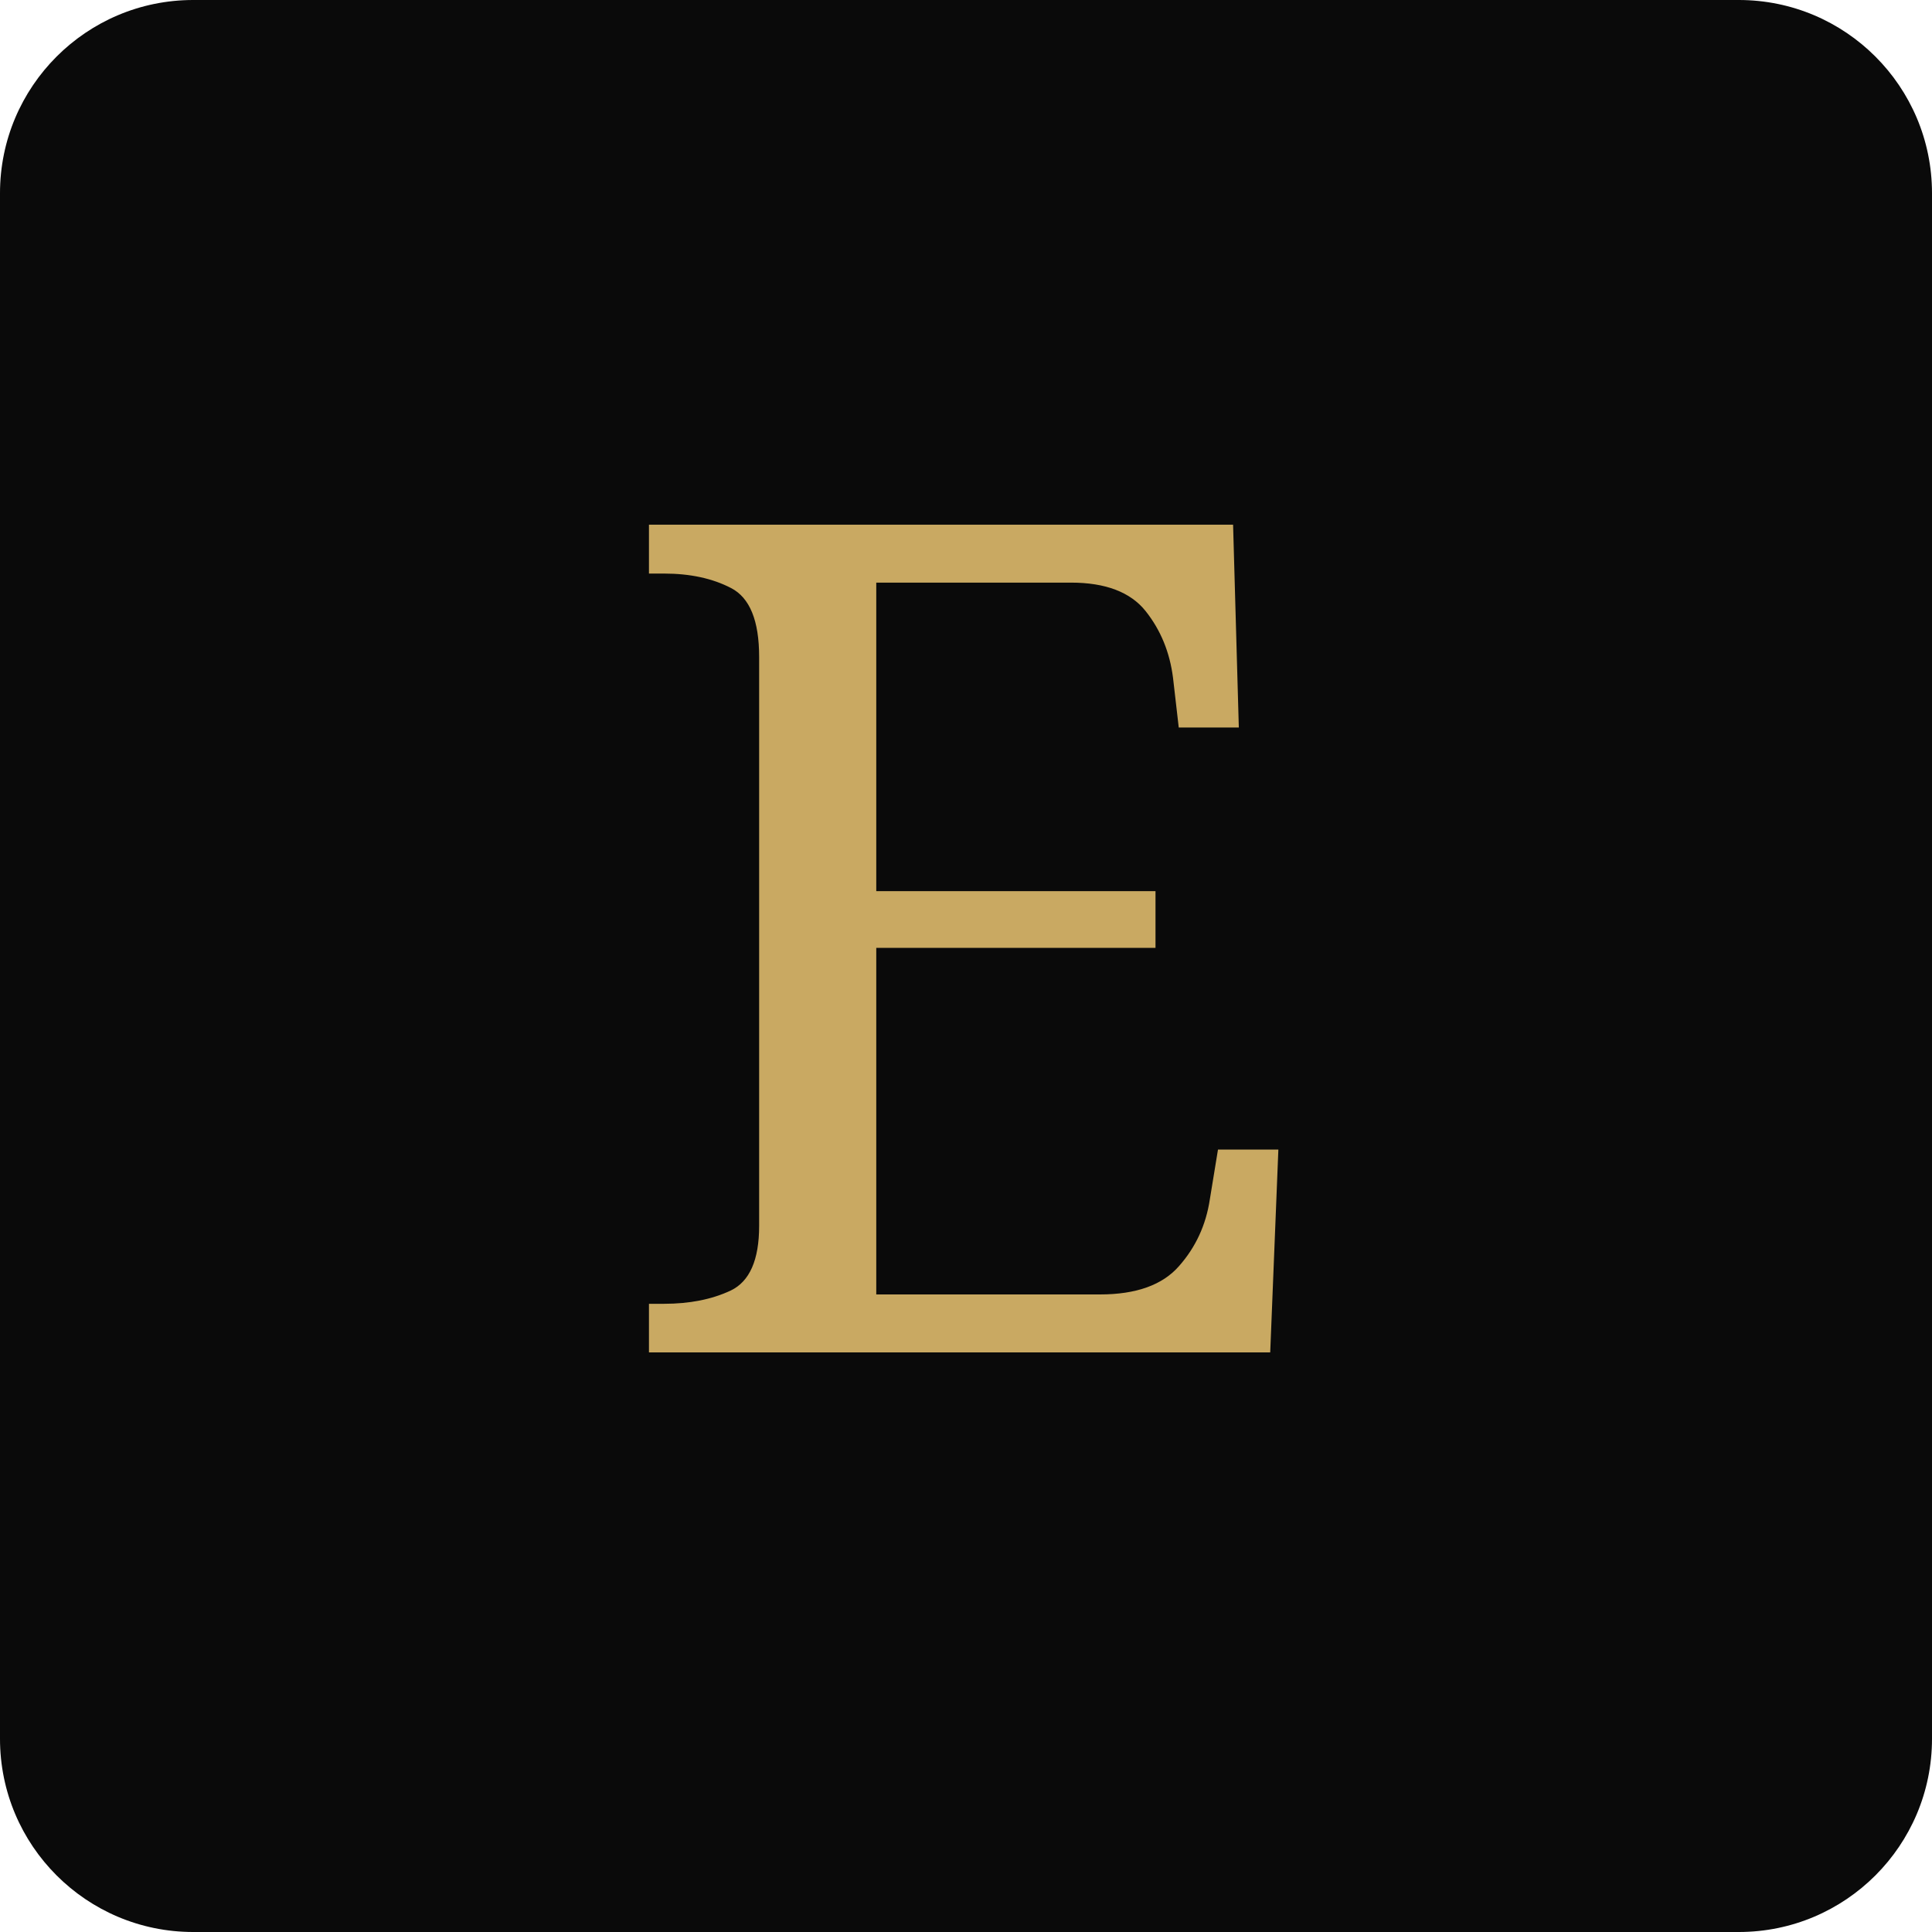
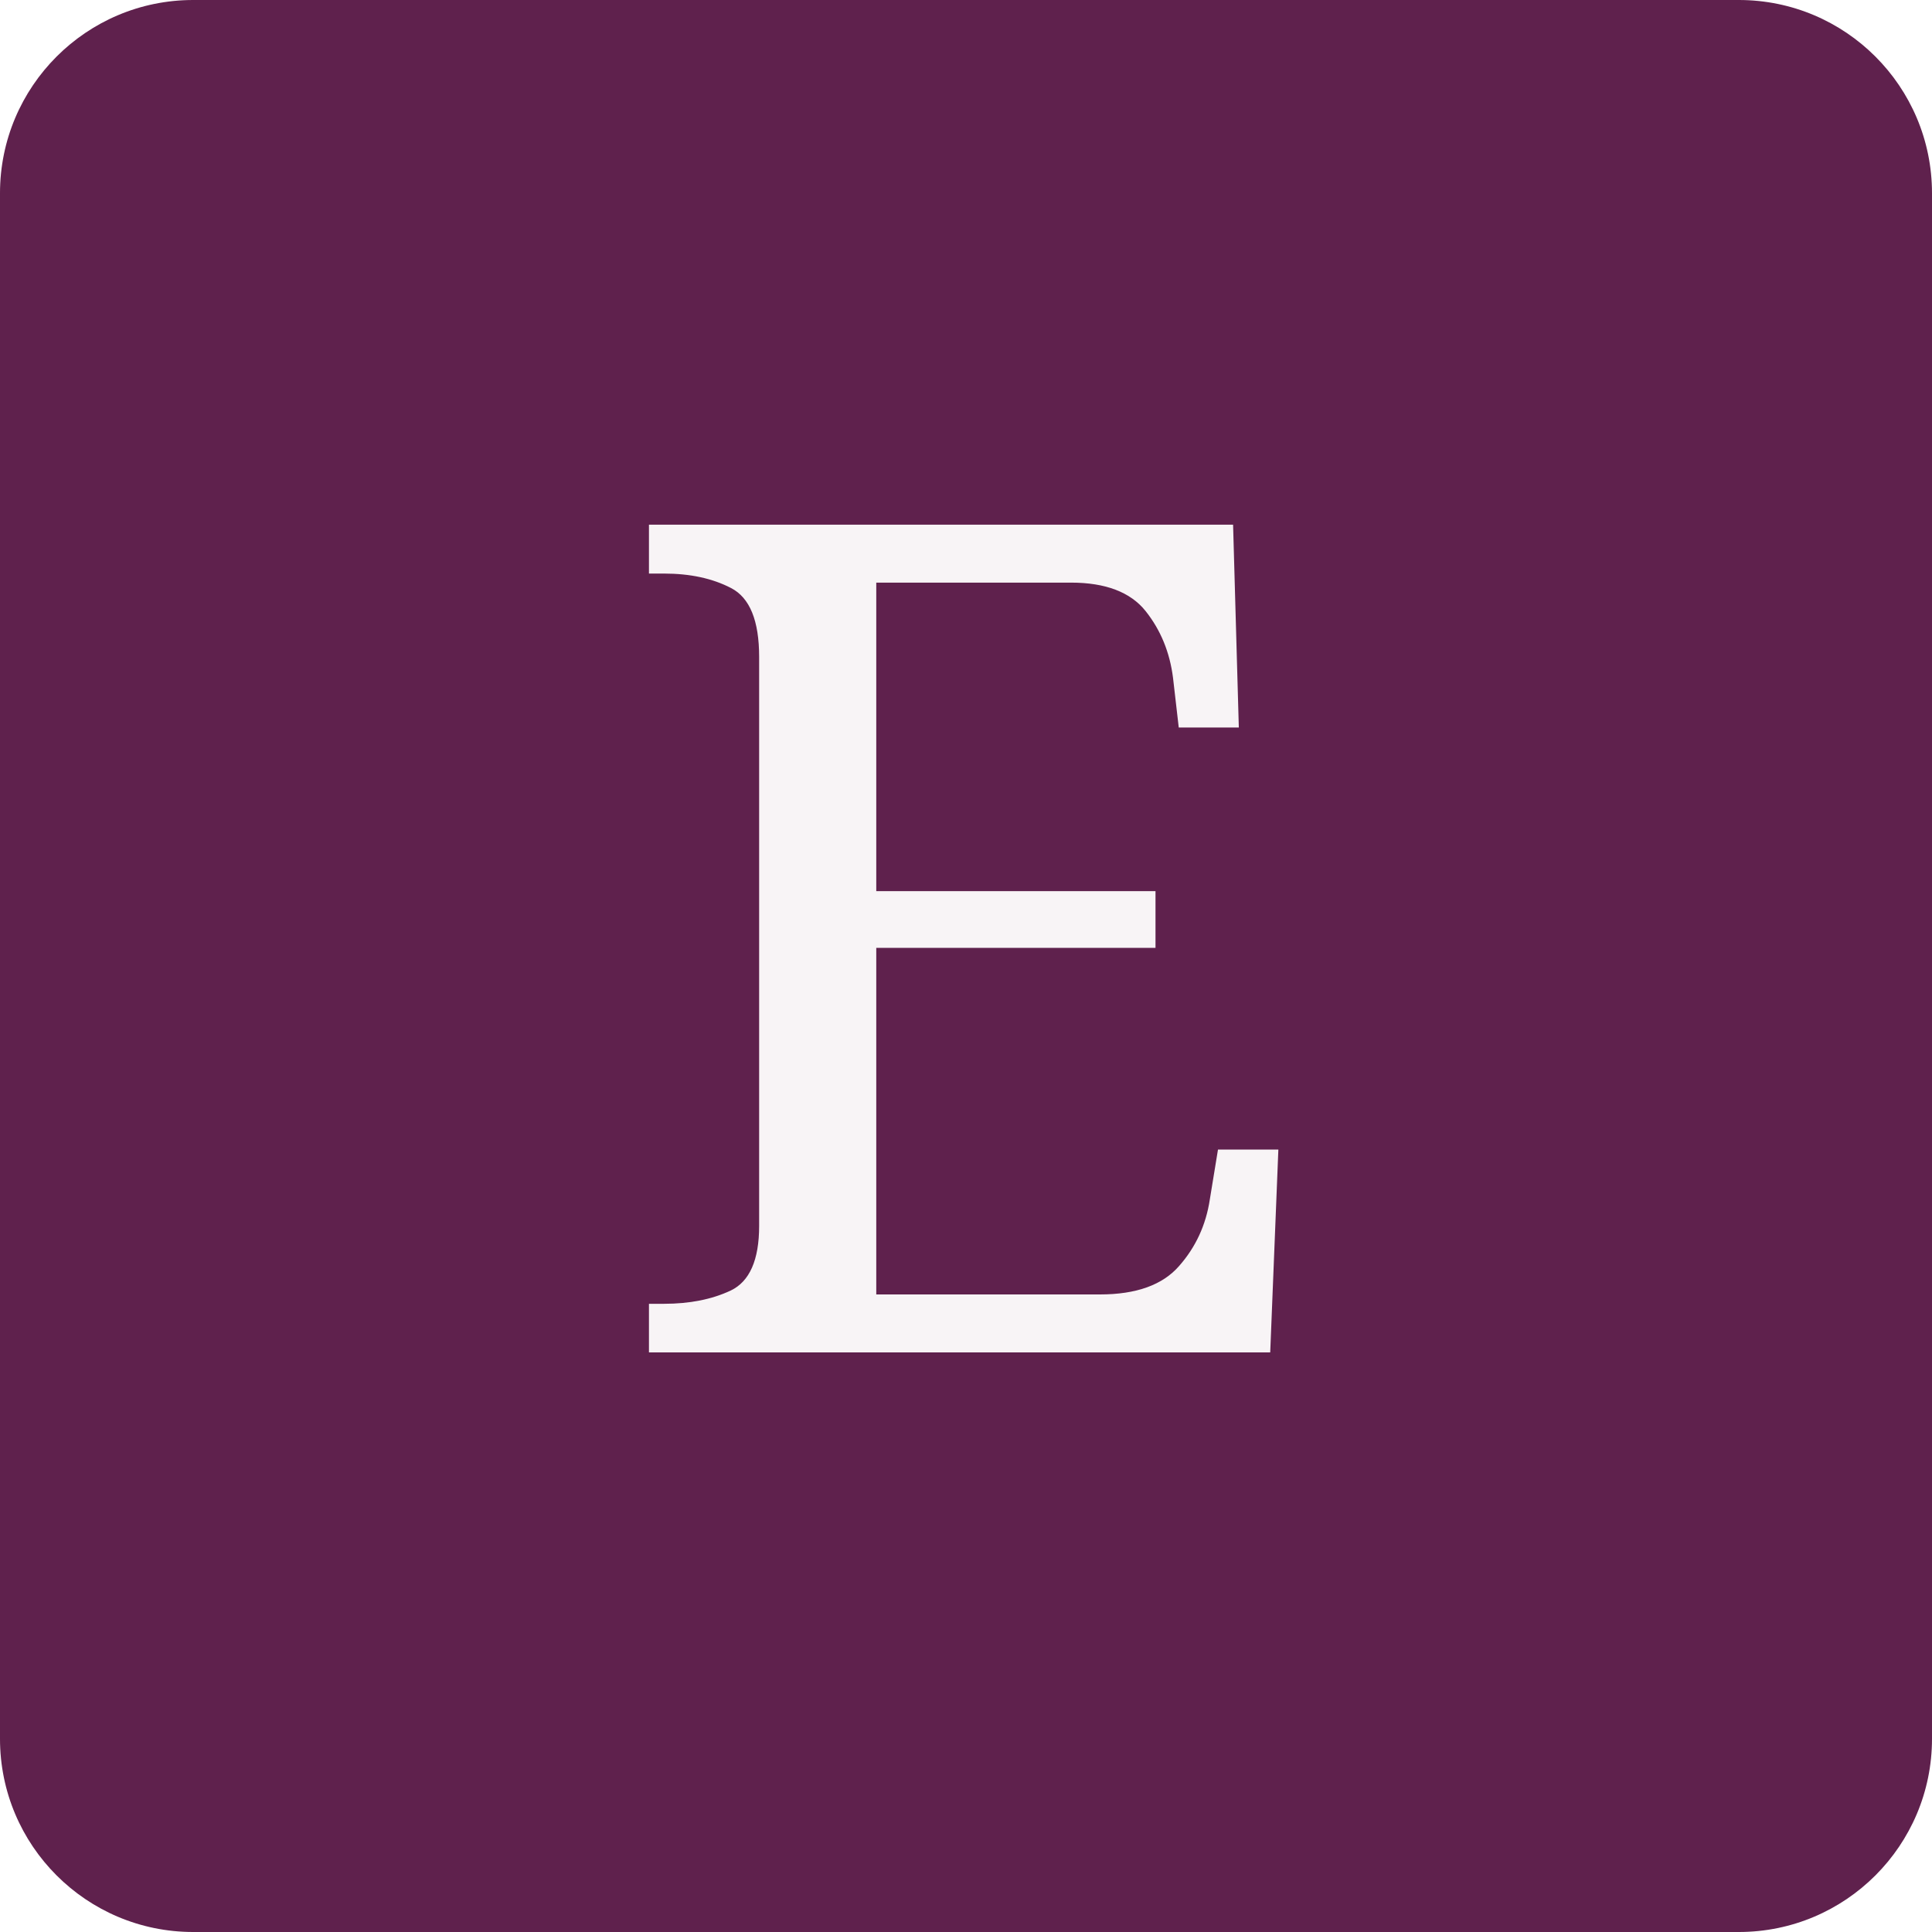
<svg xmlns="http://www.w3.org/2000/svg" viewBox="0 0 100 100">
-   <rect width="100" height="100" rx="10" fill="#0a0a0a" />
-   <text x="50" y="70" font-family="Georgia, serif" font-size="60" fill="#c9a962" text-anchor="middle" font-weight="500">E</text>
+   <rect width="100" height="100" rx="10" fill="#5F214D" />
+   <text x="50" y="70" font-family="Georgia, serif" font-size="60" fill="#f8f4f6" text-anchor="middle" font-weight="500">E</text>
</svg>
